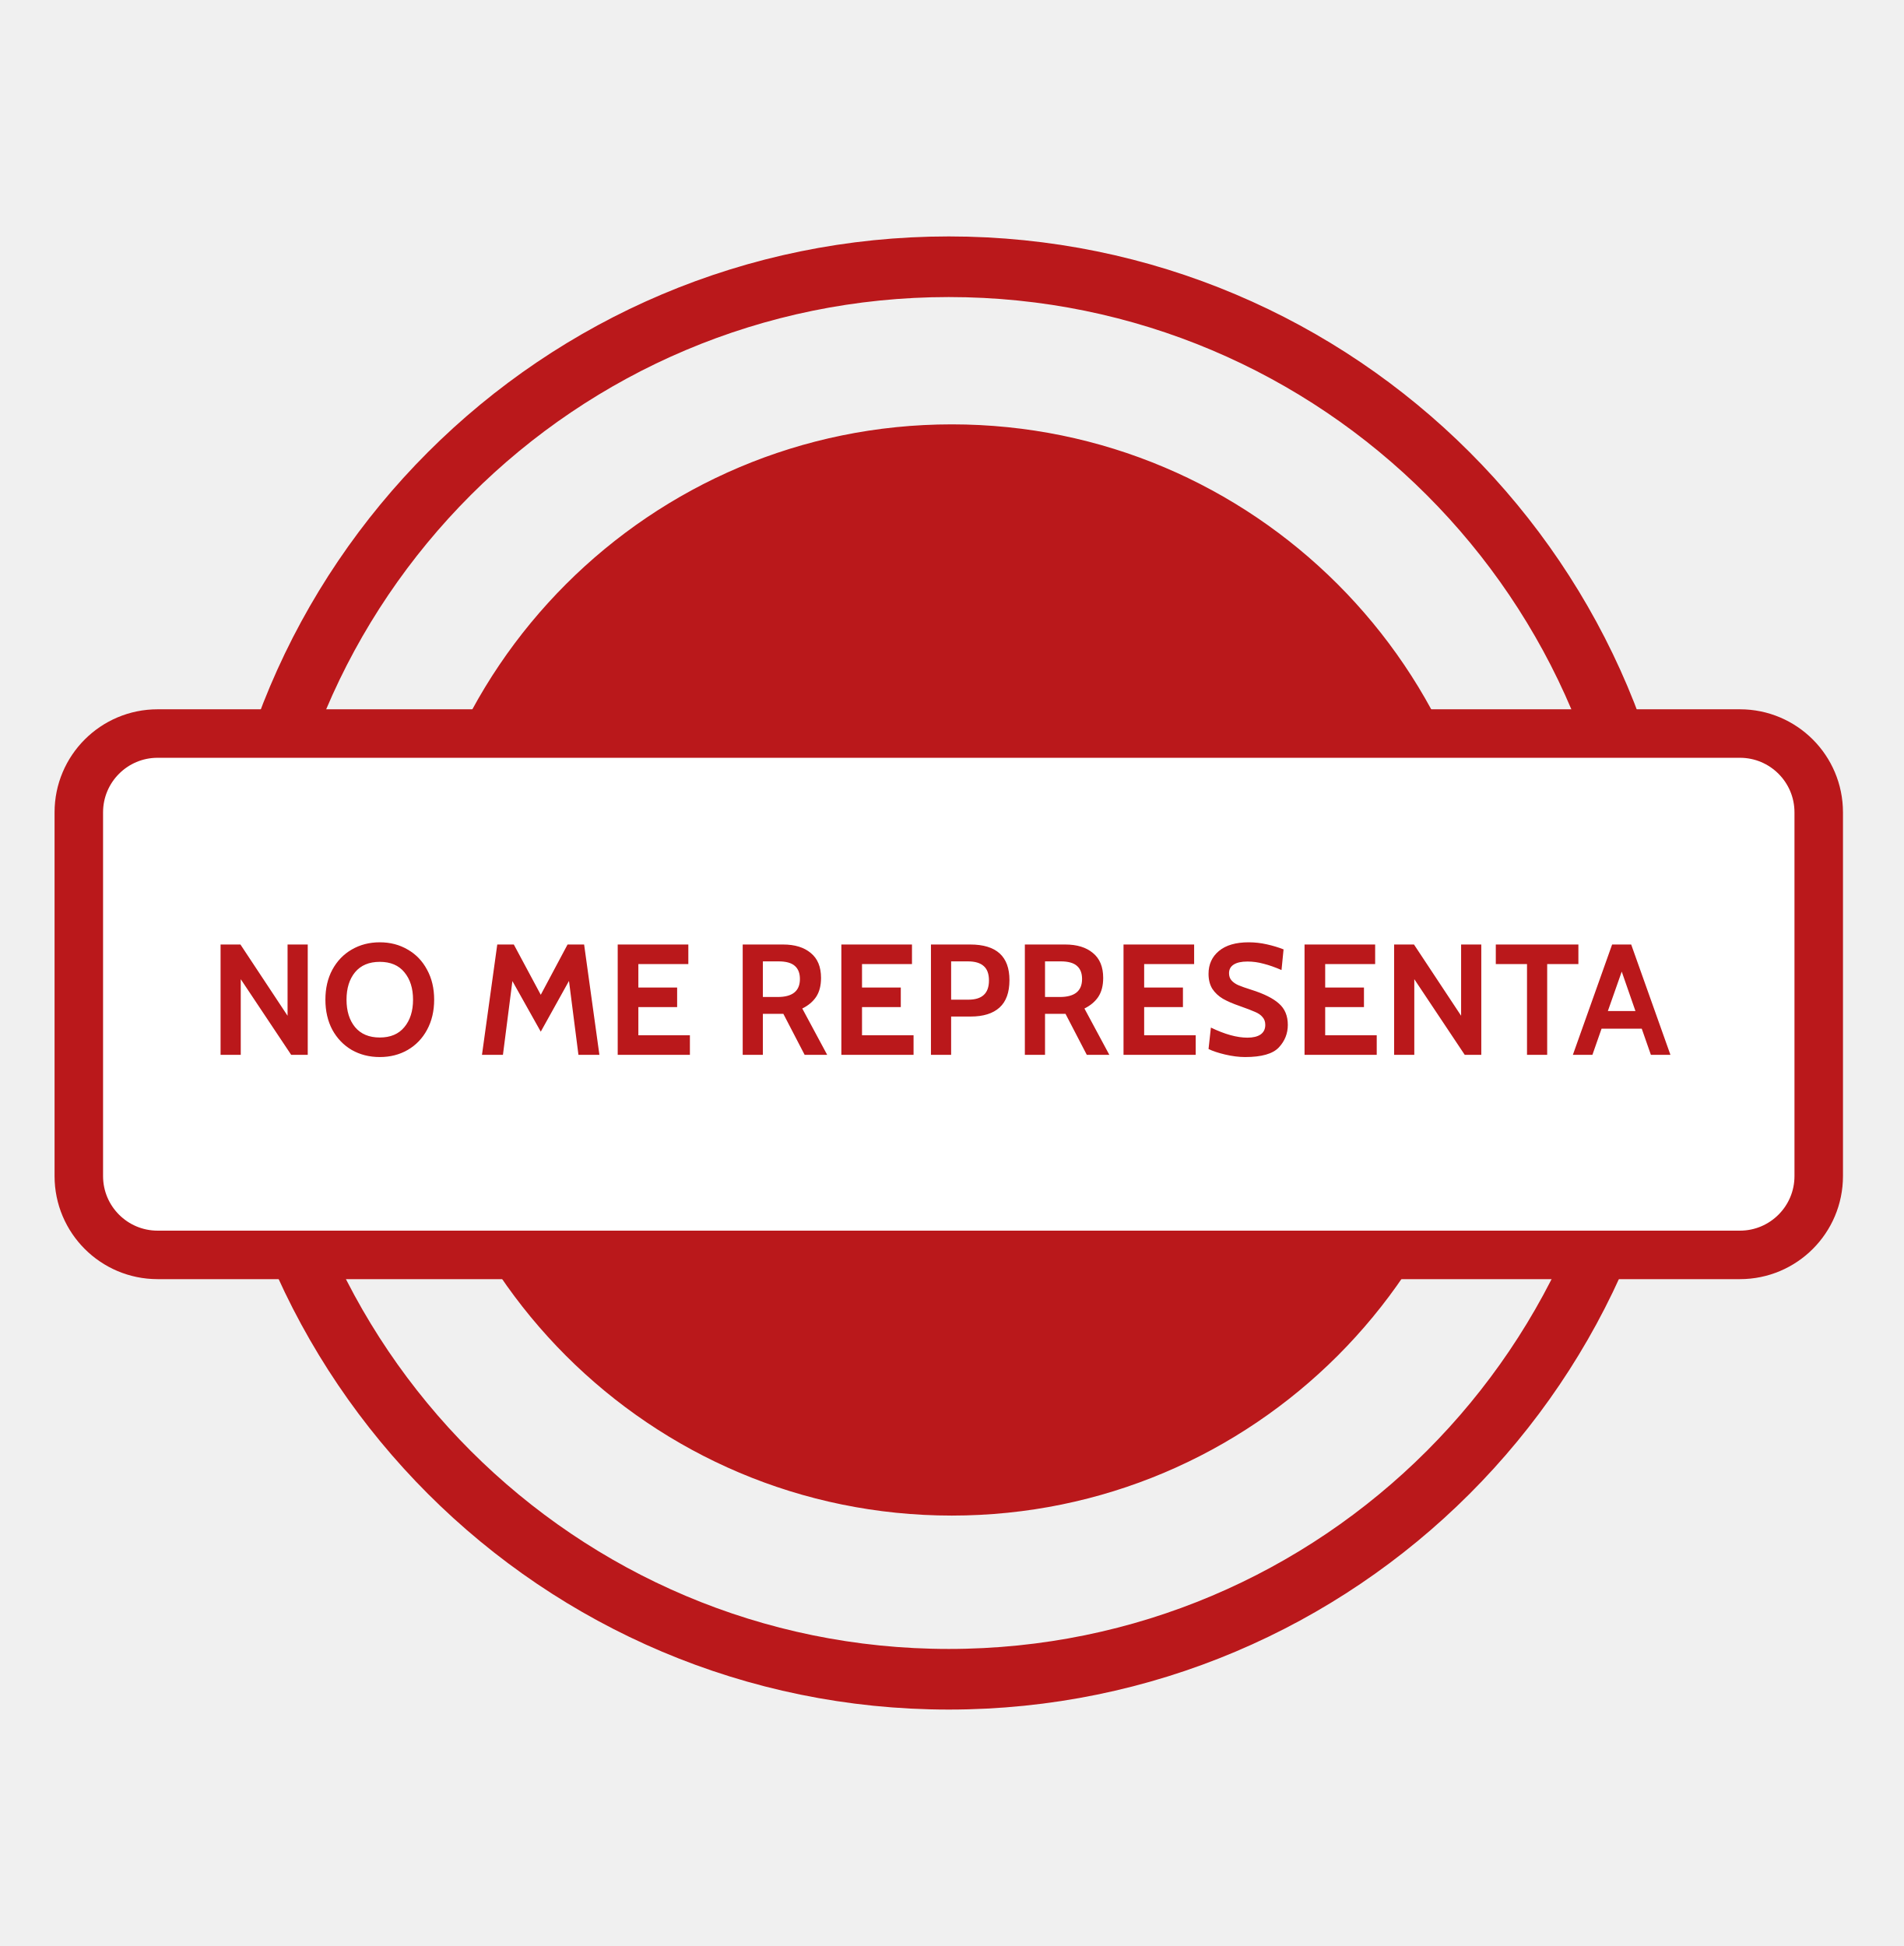
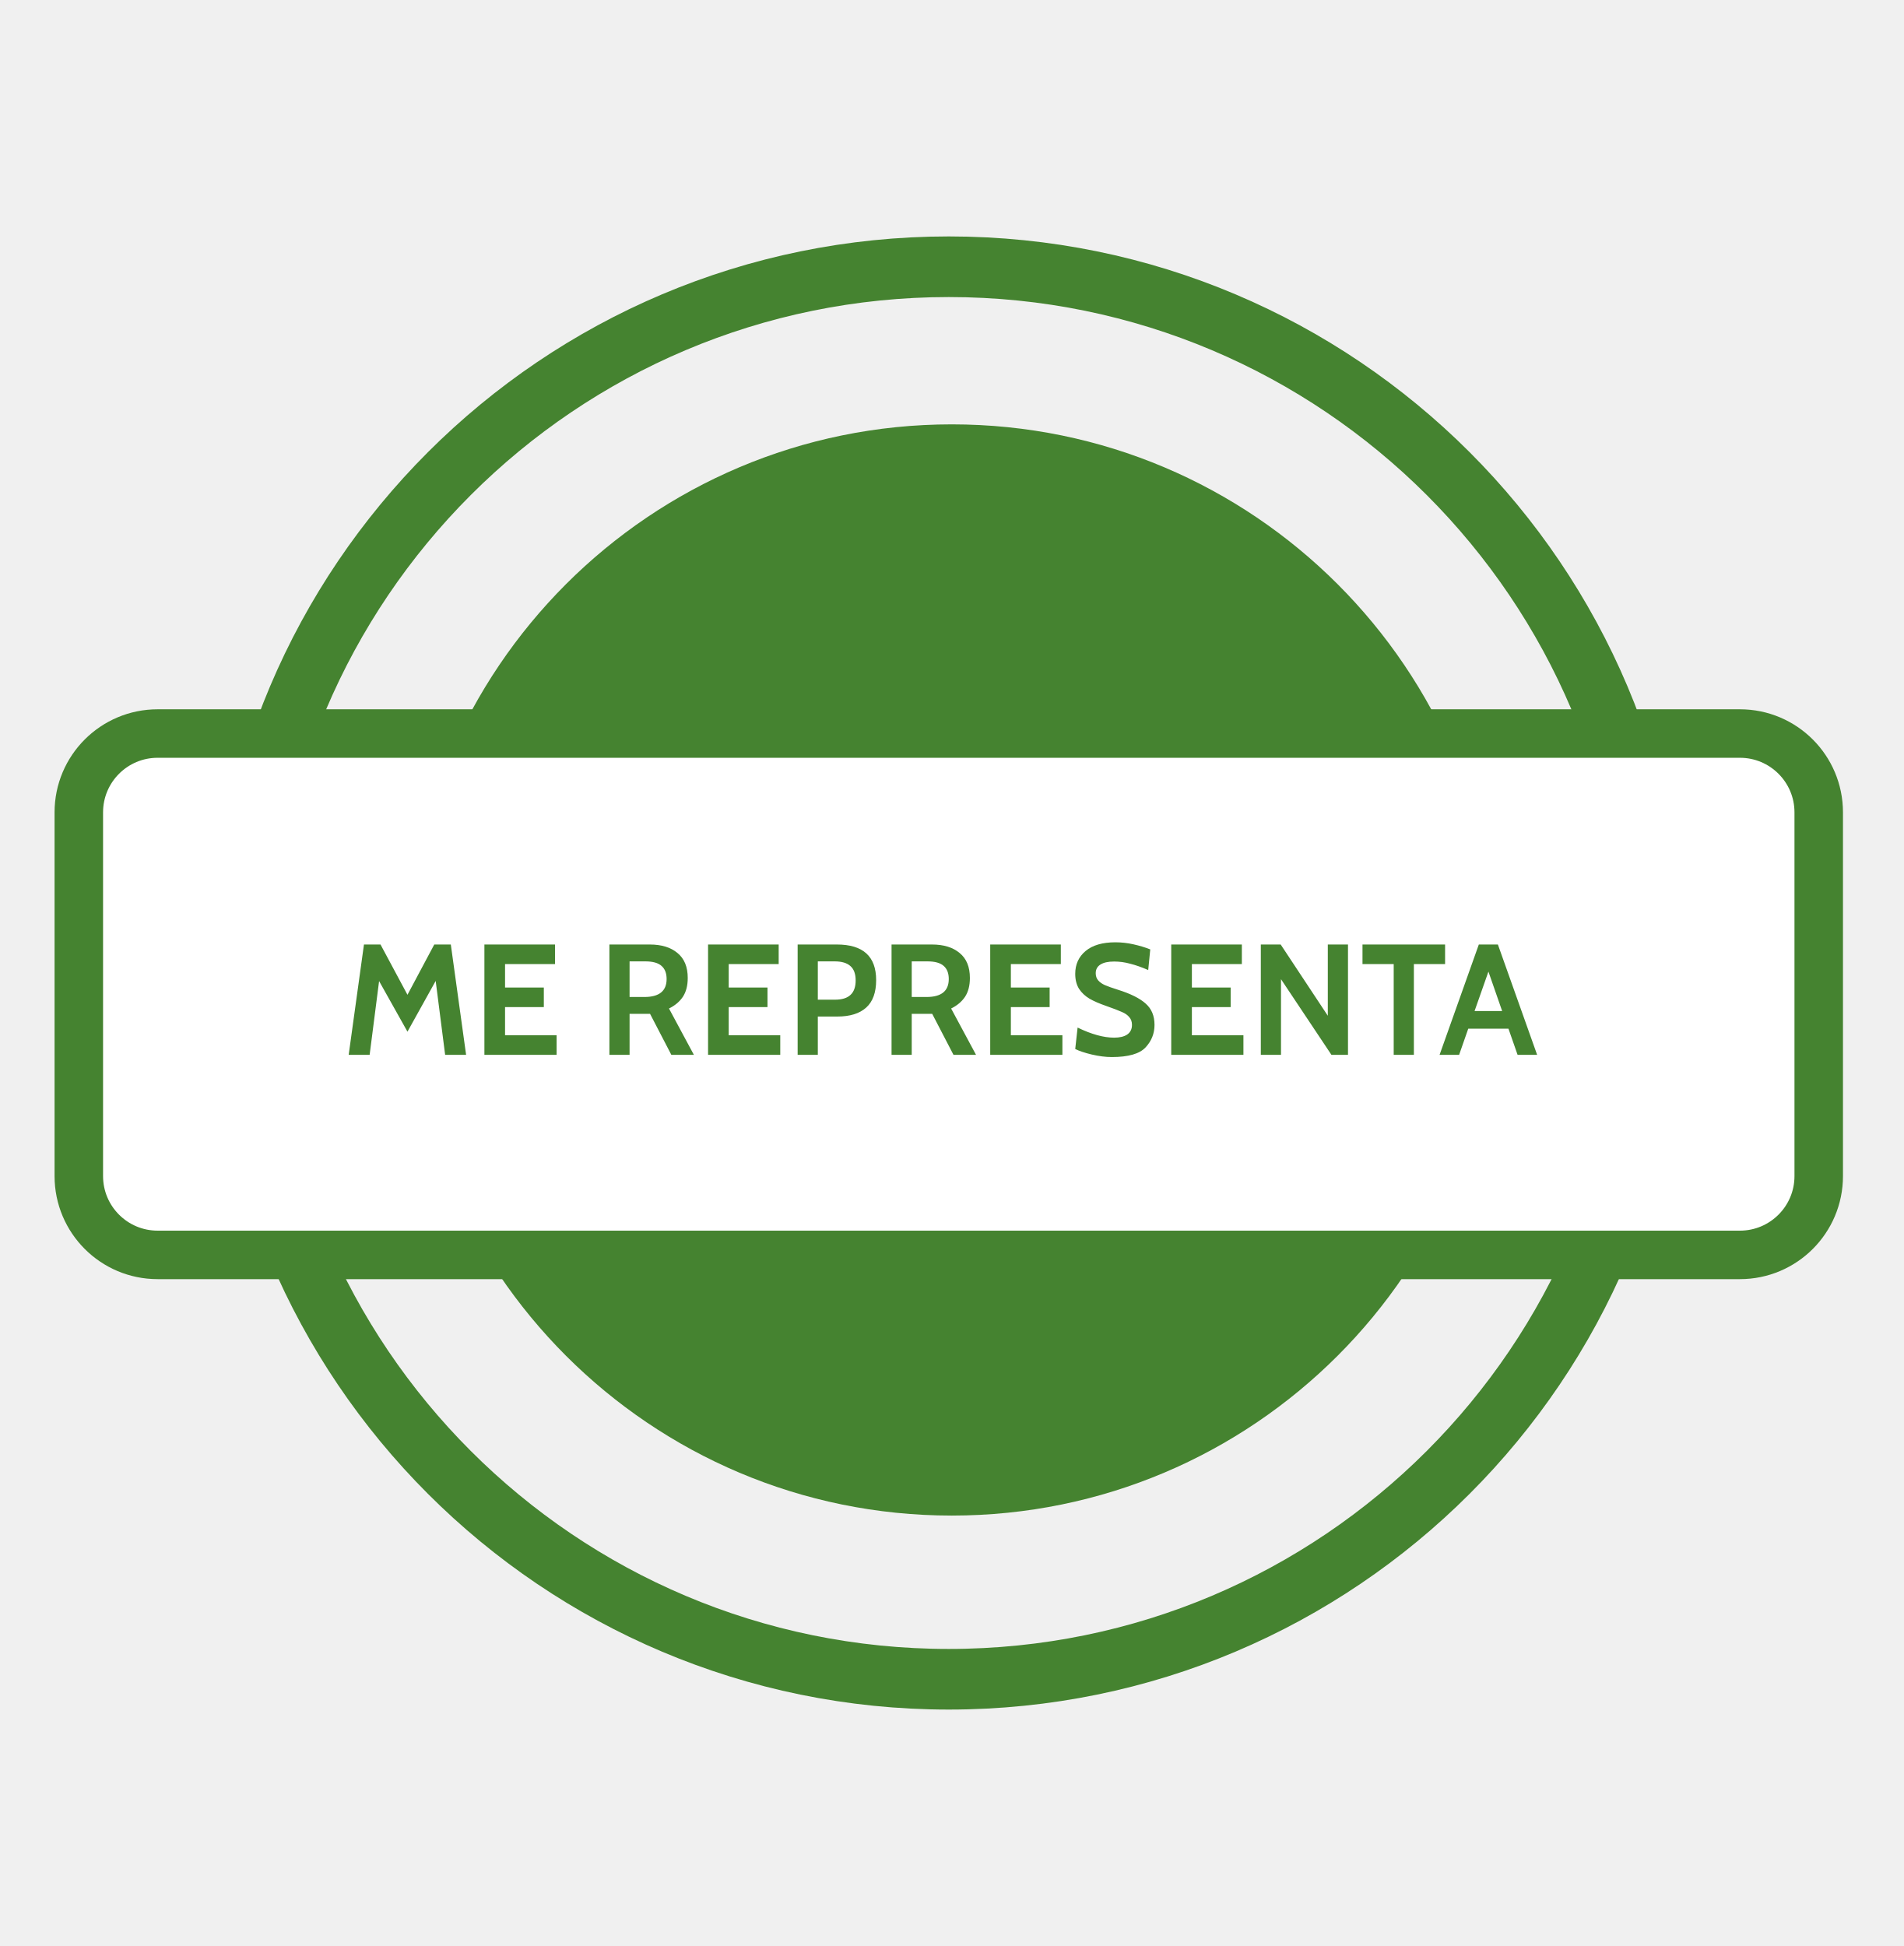
<svg xmlns="http://www.w3.org/2000/svg" width="314" height="321" viewBox="0 0 314 321" fill="none">
  <rect width="314" height="321" fill="" />
-   <circle cx="156.5" cy="160.5" r="116.5" stroke="#BA181B" stroke-width="10" />
-   <circle cx="157" cy="160" r="88" fill="#BA181B" stroke="#BA181B" stroke-width="4" />
-   <rect x="13" y="121" width="287" height="86" rx="13" fill="white" stroke="#BA181B" stroke-width="8" />
-   <path d="M36.384 155.8H39.66L47.434 167.552V155.8H50.762V174H48.032L39.712 161.52V174H36.384V155.8ZM62.645 174.364C60.929 174.364 59.386 173.974 58.017 173.194C56.665 172.397 55.599 171.287 54.819 169.866C54.056 168.427 53.675 166.772 53.675 164.9C53.675 163.028 54.056 161.381 54.819 159.96C55.599 158.521 56.665 157.412 58.017 156.632C59.386 155.835 60.929 155.436 62.645 155.436C64.361 155.436 65.895 155.835 67.247 156.632C68.616 157.412 69.682 158.521 70.445 159.96C71.225 161.381 71.615 163.028 71.615 164.9C71.615 166.772 71.225 168.427 70.445 169.866C69.682 171.287 68.616 172.397 67.247 173.194C65.895 173.974 64.361 174.364 62.645 174.364ZM62.645 171.14C64.413 171.14 65.765 170.568 66.701 169.424C67.654 168.28 68.131 166.772 68.131 164.9C68.131 163.028 67.654 161.52 66.701 160.376C65.765 159.232 64.413 158.66 62.645 158.66C60.877 158.66 59.516 159.232 58.563 160.376C57.627 161.52 57.159 163.028 57.159 164.9C57.159 166.772 57.627 168.28 58.563 169.424C59.516 170.568 60.877 171.14 62.645 171.14ZM95.414 174L93.854 161.806L89.2 170.178L84.52 161.832L82.96 174H79.502L82.024 155.8H84.754L89.2 164.094L93.62 155.8H96.35L98.872 174H95.414ZM101.892 155.8H113.54V159.024H105.298V162.898H111.694V166.122H105.298V170.776H113.8V174H101.892V155.8ZM122.509 155.8H129.165C131.106 155.8 132.632 156.268 133.741 157.204C134.868 158.123 135.431 159.492 135.431 161.312C135.431 162.577 135.162 163.617 134.625 164.432C134.088 165.229 133.325 165.871 132.337 166.356L136.445 174H132.727L129.217 167.24H129.087H125.837V174H122.509V155.8ZM128.281 164.458C130.725 164.458 131.947 163.47 131.947 161.494C131.947 160.541 131.67 159.821 131.115 159.336C130.56 158.833 129.659 158.582 128.411 158.582H125.837V164.458H128.281ZM138.784 155.8H150.432V159.024H142.19V162.898H148.586V166.122H142.19V170.776H150.692V174H138.784V155.8ZM153.562 155.8H160.036C164.352 155.8 166.51 157.759 166.51 161.676C166.51 163.704 165.964 165.212 164.872 166.2C163.78 167.188 162.194 167.682 160.114 167.682H156.89V174H153.562V155.8ZM159.724 164.9C160.868 164.9 161.717 164.64 162.272 164.12C162.844 163.6 163.13 162.803 163.13 161.728C163.13 160.653 162.844 159.865 162.272 159.362C161.7 158.842 160.824 158.582 159.646 158.582H156.89V164.9H159.724ZM169.05 155.8H175.706C177.647 155.8 179.173 156.268 180.282 157.204C181.409 158.123 181.972 159.492 181.972 161.312C181.972 162.577 181.703 163.617 181.166 164.432C180.629 165.229 179.866 165.871 178.878 166.356L182.986 174H179.268L175.758 167.24H175.628H172.378V174H169.05V155.8ZM174.822 164.458C177.266 164.458 178.488 163.47 178.488 161.494C178.488 160.541 178.211 159.821 177.656 159.336C177.101 158.833 176.2 158.582 174.952 158.582H172.378V164.458H174.822ZM185.325 155.8H196.973V159.024H188.731V162.898H195.127V166.122H188.731V170.776H197.233V174H185.325V155.8ZM205.381 174.364C204.358 174.364 203.257 174.225 202.079 173.948C200.917 173.671 200.007 173.367 199.349 173.038L199.739 169.502C202.027 170.611 204.037 171.166 205.771 171.166C206.689 171.166 207.409 170.993 207.929 170.646C208.449 170.282 208.709 169.753 208.709 169.06C208.709 168.54 208.561 168.115 208.267 167.786C207.989 167.439 207.582 167.153 207.045 166.928C206.507 166.685 205.649 166.356 204.471 165.94C203.361 165.559 202.443 165.16 201.715 164.744C200.987 164.311 200.406 163.765 199.973 163.106C199.557 162.43 199.349 161.607 199.349 160.636C199.349 159.076 199.921 157.819 201.065 156.866C202.209 155.913 203.847 155.436 205.979 155.436C206.984 155.436 207.981 155.549 208.969 155.774C209.974 155.999 210.893 156.277 211.725 156.606L211.387 160.012C210.312 159.544 209.324 159.197 208.423 158.972C207.539 158.729 206.655 158.608 205.771 158.608C204.783 158.608 204.029 158.773 203.509 159.102C202.989 159.431 202.729 159.908 202.729 160.532C202.729 161.017 202.867 161.416 203.145 161.728C203.422 162.04 203.795 162.3 204.263 162.508C204.748 162.716 205.459 162.967 206.395 163.262C208.492 163.921 210.017 164.683 210.971 165.55C211.941 166.399 212.427 167.569 212.427 169.06C212.427 170.481 211.933 171.721 210.945 172.778C209.957 173.835 208.102 174.364 205.381 174.364ZM215.185 155.8H226.833V159.024H218.591V162.898H224.987V166.122H218.591V170.776H227.093V174H215.185V155.8ZM229.962 155.8H233.238L241.012 167.552V155.8H244.34V174H241.61L233.29 161.52V174H229.962V155.8ZM251.881 159.024H246.733V155.8H260.357V159.024H255.209V174H251.881V159.024ZM270.808 169.684H264.178L262.67 174H259.446L265.92 155.8H269.066L275.54 174H272.316L270.808 169.684ZM269.768 166.772L267.506 160.272L265.218 166.772H269.768Z" fill="#BA181B" />
+   <circle cx="156.5" cy="160.5" r="116.5" stroke="#458330" stroke-width="10" />
+   <circle cx="157" cy="160" r="90" fill="#458330" />
+   <rect x="13" y="121" width="287" height="86" rx="13" fill="white" stroke="#458330" stroke-width="8" />
+   <path d="M73.426 174L71.866 161.806L67.212 170.178L62.532 161.832L60.972 174H57.514L60.036 155.8H62.766L67.212 164.094L71.632 155.8H74.362L76.884 174H73.426ZM79.903 155.8H91.551V159.024H83.309V162.898H89.705V166.122H83.309V170.776H91.811V174H79.903V155.8ZM100.521 155.8H107.177C109.118 155.8 110.643 156.268 111.753 157.204C112.879 158.123 113.443 159.492 113.443 161.312C113.443 162.577 113.174 163.617 112.637 164.432C112.099 165.229 111.337 165.871 110.349 166.356L114.457 174H110.739L107.229 167.24H107.099H103.849V174H100.521V155.8ZM106.293 164.458C108.737 164.458 109.959 163.47 109.959 161.494C109.959 160.541 109.681 159.821 109.127 159.336C108.572 158.833 107.671 158.582 106.423 158.582H103.849V164.458H106.293ZM116.796 155.8H128.444V159.024H120.202V162.898H126.598V166.122H120.202V170.776H128.704V174H116.796V155.8ZM131.573 155.8H138.047C142.363 155.8 144.521 157.759 144.521 161.676C144.521 163.704 143.975 165.212 142.883 166.2C141.791 167.188 140.205 167.682 138.125 167.682H134.901V174H131.573V155.8ZM137.735 164.9C138.879 164.9 139.729 164.64 140.283 164.12C140.855 163.6 141.141 162.803 141.141 161.728C141.141 160.653 140.855 159.865 140.283 159.362C139.711 158.842 138.836 158.582 137.657 158.582H134.901V164.9H137.735ZM147.062 155.8H153.718C155.659 155.8 157.184 156.268 158.294 157.204C159.42 158.123 159.984 159.492 159.984 161.312C159.984 162.577 159.715 163.617 159.178 164.432C158.64 165.229 157.878 165.871 156.89 166.356L160.998 174H157.28L153.77 167.24H153.64H150.39V174H147.062V155.8ZM152.834 164.458C155.278 164.458 156.5 163.47 156.5 161.494C156.5 160.541 156.222 159.821 155.668 159.336C155.113 158.833 154.212 158.582 152.964 158.582H150.39V164.458H152.834ZM163.337 155.8H174.985V159.024H166.743V162.898H173.139V166.122H166.743V170.776H175.245V174H163.337V155.8ZM183.392 174.364C182.37 174.364 181.269 174.225 180.09 173.948C178.929 173.671 178.019 173.367 177.36 173.038L177.75 169.502C180.038 170.611 182.049 171.166 183.782 171.166C184.701 171.166 185.42 170.993 185.94 170.646C186.46 170.282 186.72 169.753 186.72 169.06C186.72 168.54 186.573 168.115 186.278 167.786C186.001 167.439 185.594 167.153 185.056 166.928C184.519 166.685 183.661 166.356 182.482 165.94C181.373 165.559 180.454 165.16 179.726 164.744C178.998 164.311 178.418 163.765 177.984 163.106C177.568 162.43 177.36 161.607 177.36 160.636C177.36 159.076 177.932 157.819 179.076 156.866C180.22 155.913 181.858 155.436 183.99 155.436C184.996 155.436 185.992 155.549 186.98 155.774C187.986 155.999 188.904 156.277 189.736 156.606L189.398 160.012C188.324 159.544 187.336 159.197 186.434 158.972C185.55 158.729 184.666 158.608 183.782 158.608C182.794 158.608 182.04 158.773 181.52 159.102C181 159.431 180.74 159.908 180.74 160.532C180.74 161.017 180.879 161.416 181.156 161.728C181.434 162.04 181.806 162.3 182.274 162.508C182.76 162.716 183.47 162.967 184.406 163.262C186.504 163.921 188.029 164.683 188.982 165.55C189.953 166.399 190.438 167.569 190.438 169.06C190.438 170.481 189.944 171.721 188.956 172.778C187.968 173.835 186.114 174.364 183.392 174.364ZM193.196 155.8H204.844V159.024H196.602V162.898H202.998V166.122H196.602V170.776H205.104V174H193.196V155.8ZM207.974 155.8H211.25L219.024 167.552V155.8H222.352V174H219.622L211.302 161.52V174H207.974V155.8ZM229.892 159.024H224.744V155.8H238.368V159.024H233.22V174H229.892V159.024ZM248.82 169.684H242.19L240.682 174H237.458L243.932 155.8H247.078L253.552 174H250.328L248.82 169.684ZM247.78 166.772L245.518 160.272L243.23 166.772H247.78Z" fill="#458330" />
</svg>
